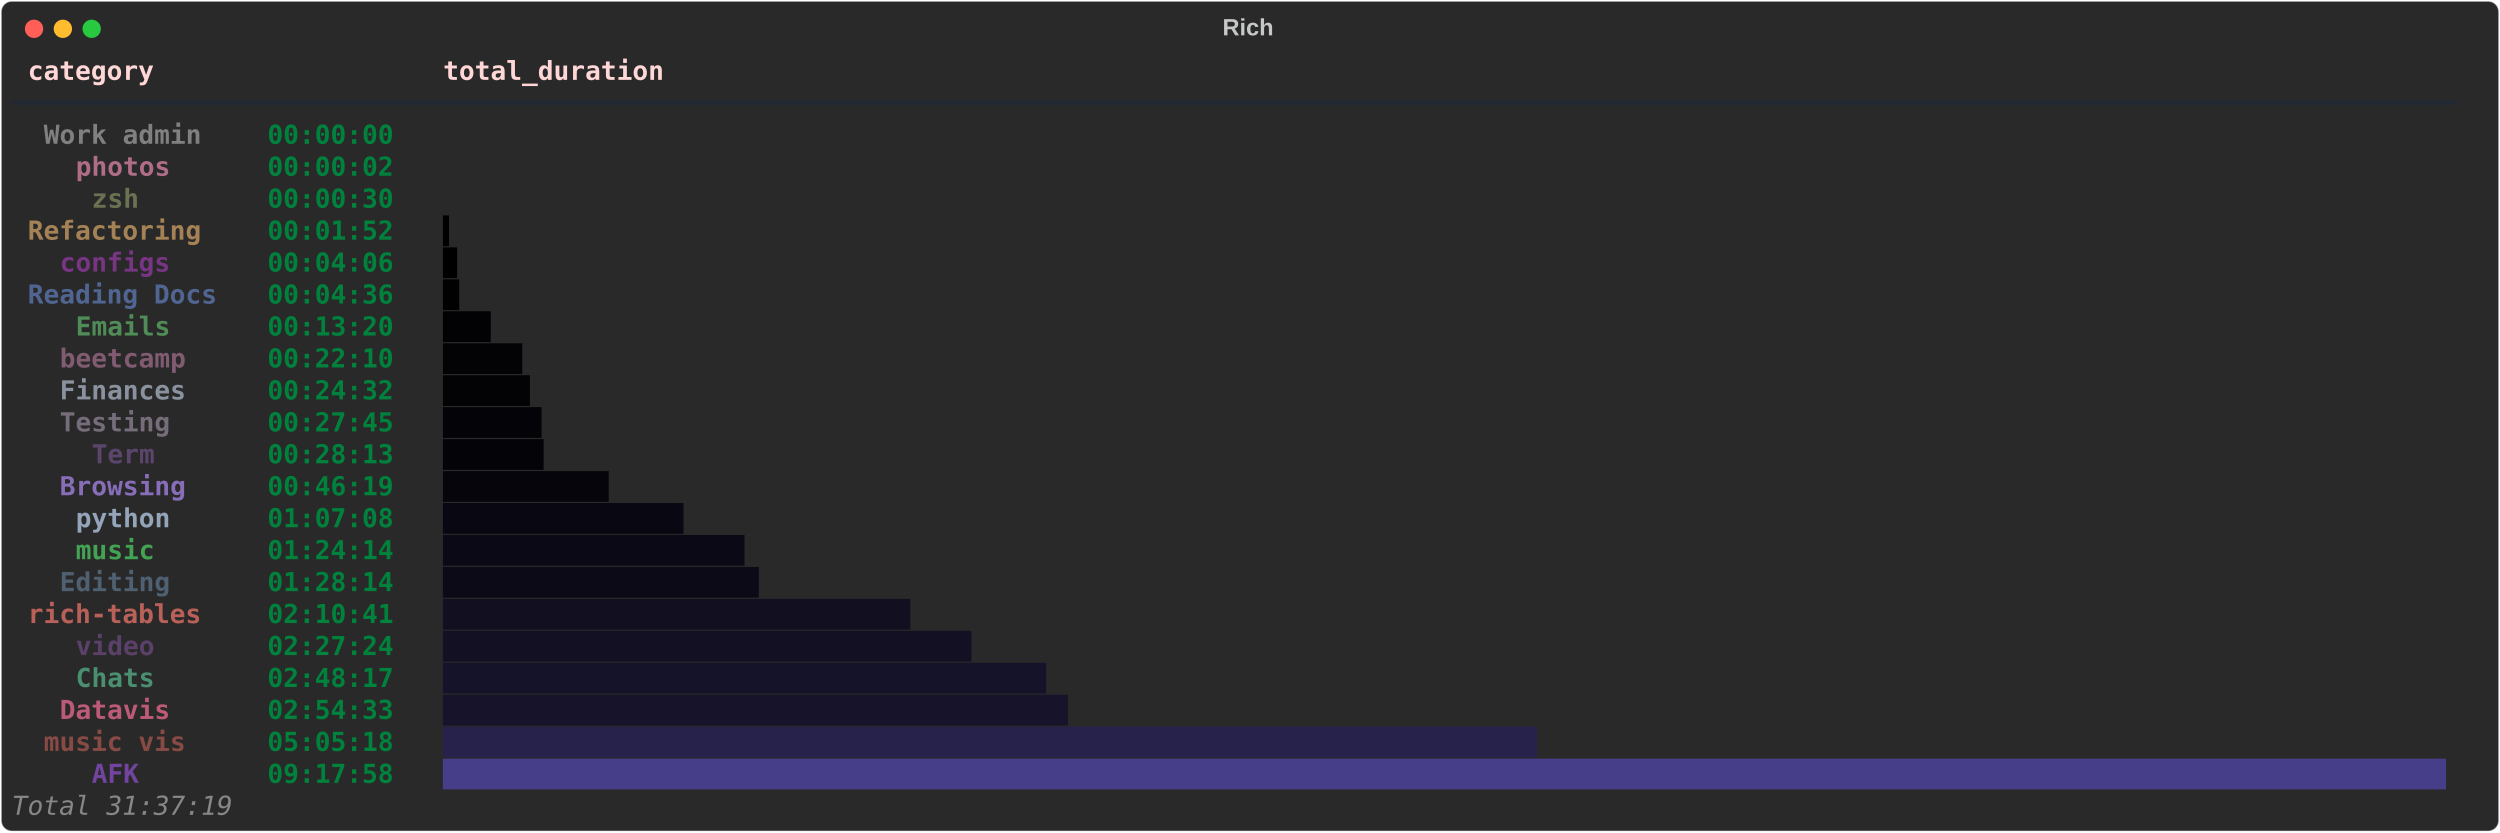
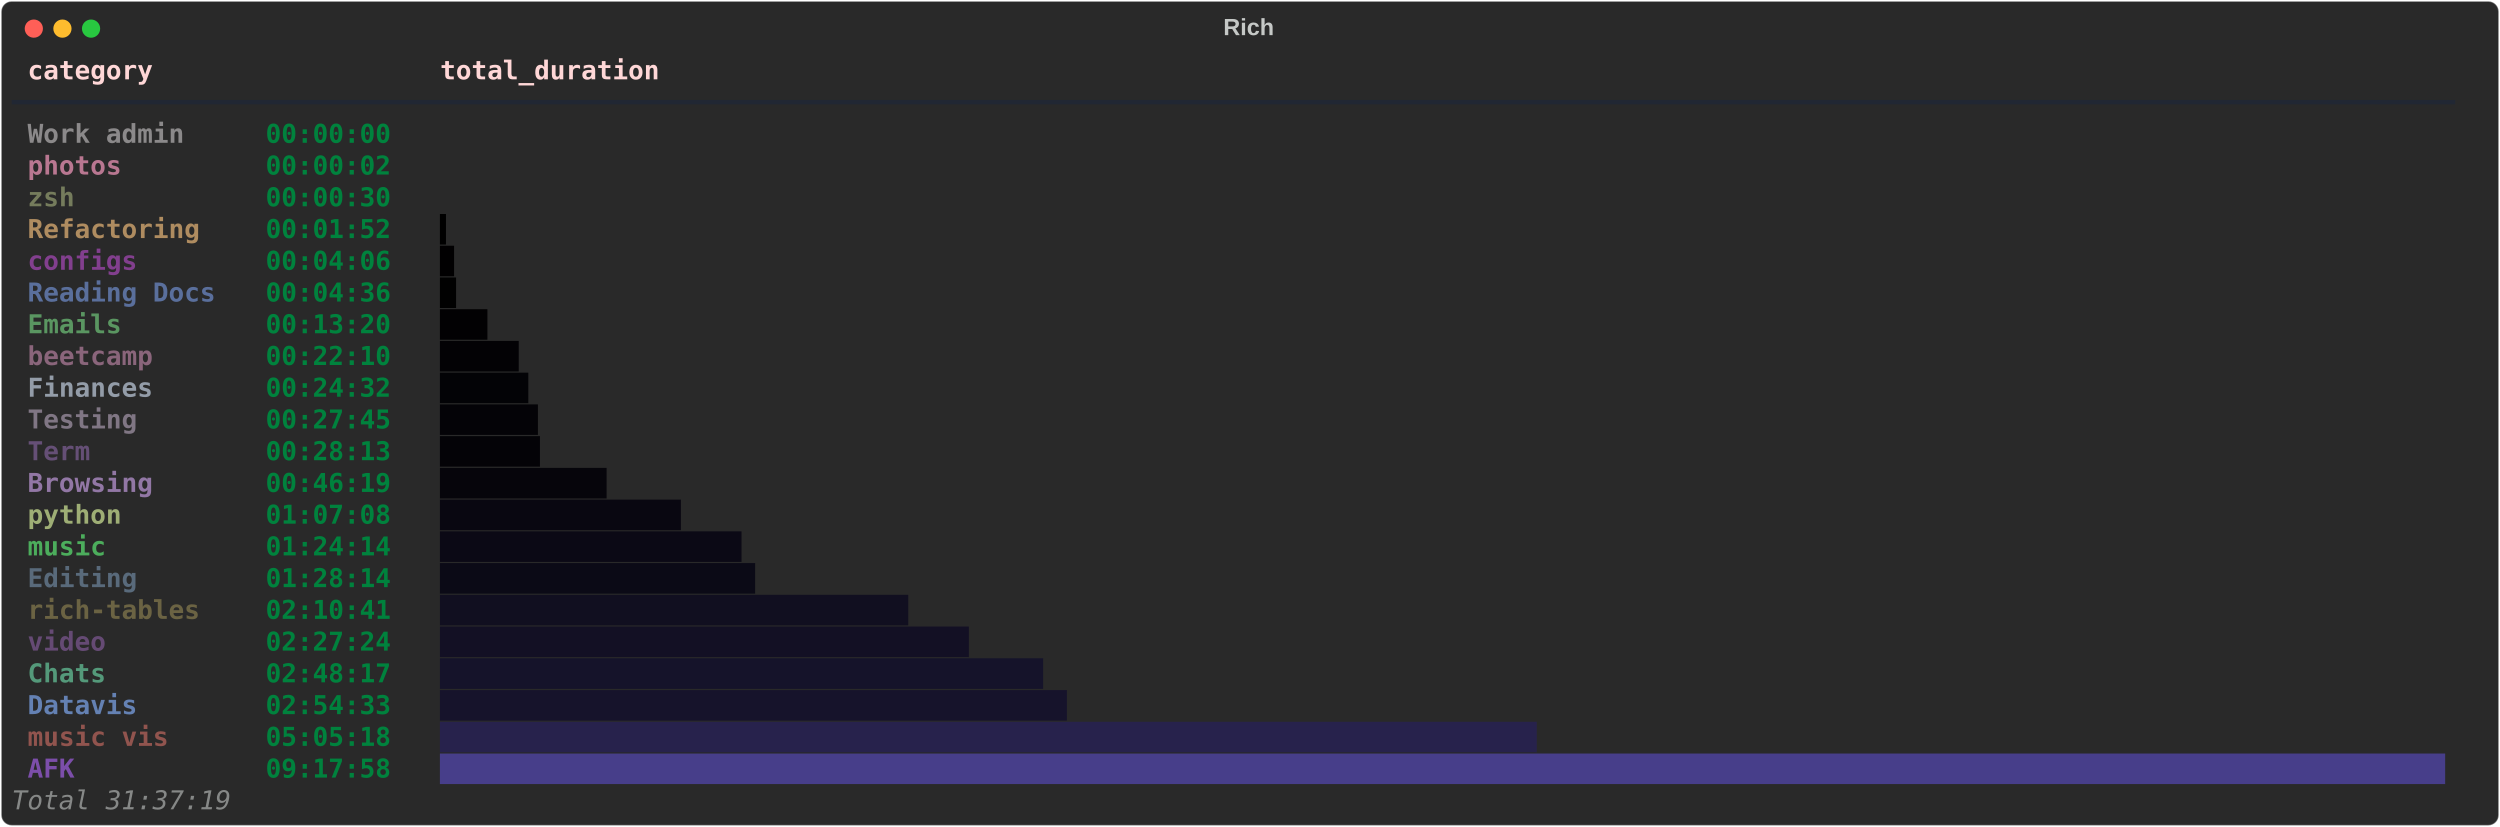
- <svg xmlns="http://www.w3.org/2000/svg" class="rich-terminal" viewBox="0 0 1909 635.6">
+ <svg xmlns="http://www.w3.org/2000/svg" class="rich-terminal" viewBox="0 0 1922 635.6">
  <style>

    @font-face {
        font-family: "Fira Code";
        src: local("FiraCode-Regular"),
                url("https://cdnjs.cloudflare.com/ajax/libs/firacode/6.2.0/woff2/FiraCode-Regular.woff2") format("woff2"),
                url("https://cdnjs.cloudflare.com/ajax/libs/firacode/6.2.0/woff/FiraCode-Regular.woff") format("woff");
        font-style: normal;
        font-weight: 400;
    }
    @font-face {
        font-family: "Fira Code";
        src: local("FiraCode-Bold"),
                url("https://cdnjs.cloudflare.com/ajax/libs/firacode/6.2.0/woff2/FiraCode-Bold.woff2") format("woff2"),
                url("https://cdnjs.cloudflare.com/ajax/libs/firacode/6.2.0/woff/FiraCode-Bold.woff") format("woff");
        font-style: bold;
        font-weight: 700;
    }

-     .terminal-2460771537-matrix {
+     .terminal-1955949917-matrix {
        font-family: Fira Code, monospace;
        font-size: 20px;
        line-height: 24.4px;
        font-variant-east-asian: full-width;
    }

-     .terminal-2460771537-title {
+     .terminal-1955949917-title {
        font-size: 18px;
        font-weight: bold;
        font-family: arial;
    }

-     .terminal-2460771537-r1 { fill: #ffd7d7;font-weight: bold }
- .terminal-2460771537-r2 { fill: #212733 }
- .terminal-2460771537-r3 { fill: #c5c8c6 }
- .terminal-2460771537-r4 { fill: #817f80;font-weight: bold }
- .terminal-2460771537-r5 { fill: #00823d;font-weight: bold }
- .terminal-2460771537-r6 { fill: #000000 }
- .terminal-2460771537-r7 { fill: #af6d87;font-weight: bold }
- .terminal-2460771537-r8 { fill: #6b7252;font-weight: bold }
- .terminal-2460771537-r9 { fill: #a58256;font-weight: bold }
- .terminal-2460771537-r10 { fill: #783584;font-weight: bold }
- .terminal-2460771537-r11 { fill: #010001 }
- .terminal-2460771537-r12 { fill: #506592;font-weight: bold }
- .terminal-2460771537-r13 { fill: #010101 }
- .terminal-2460771537-r14 { fill: #508c57;font-weight: bold }
- .terminal-2460771537-r15 { fill: #020103 }
- .terminal-2460771537-r16 { fill: #805b71;font-weight: bold }
- .terminal-2460771537-r17 { fill: #030205 }
- .terminal-2460771537-r18 { fill: #89929e;font-weight: bold }
- .terminal-2460771537-r19 { fill: #030306 }
- .terminal-2460771537-r20 { fill: #766c7a;font-weight: bold }
- .terminal-2460771537-r21 { fill: #040307 }
- .terminal-2460771537-r22 { fill: #5b456c;font-weight: bold }
- .terminal-2460771537-r23 { fill: #886db8;font-weight: bold }
- .terminal-2460771537-r24 { fill: #06050b }
- .terminal-2460771537-r25 { fill: #94a4b9;font-weight: bold }
- .terminal-2460771537-r26 { fill: #090711 }
- .terminal-2460771537-r27 { fill: #42a352;font-weight: bold }
- .terminal-2460771537-r28 { fill: #0b0915 }
- .terminal-2460771537-r29 { fill: #4f6071;font-weight: bold }
- .terminal-2460771537-r30 { fill: #0b0a16 }
- .terminal-2460771537-r31 { fill: #b96159;font-weight: bold }
- .terminal-2460771537-r32 { fill: #110f20 }
- .terminal-2460771537-r33 { fill: #5b406a;font-weight: bold }
- .terminal-2460771537-r34 { fill: #131024 }
- .terminal-2460771537-r35 { fill: #4a8f70;font-weight: bold }
- .terminal-2460771537-r36 { fill: #15132a }
- .terminal-2460771537-r37 { fill: #bd5a77;font-weight: bold }
- .terminal-2460771537-r38 { fill: #16132b }
- .terminal-2460771537-r39 { fill: #874a44;font-weight: bold }
- .terminal-2460771537-r40 { fill: #27224c }
- .terminal-2460771537-r41 { fill: #7244a0;font-weight: bold }
- .terminal-2460771537-r42 { fill: #473e8a }
- .terminal-2460771537-r43 { fill: #868887;font-style: italic; }
+     .terminal-1955949917-r1 { fill: #ffd7d7;font-weight: bold }
+ .terminal-1955949917-r2 { fill: #212733 }
+ .terminal-1955949917-r3 { fill: #c5c8c6 }
+ .terminal-1955949917-r4 { fill: #8b898a;font-weight: bold }
+ .terminal-1955949917-r5 { fill: #00823d;font-weight: bold }
+ .terminal-1955949917-r6 { fill: #000000 }
+ .terminal-1955949917-r7 { fill: #b97791;font-weight: bold }
+ .terminal-1955949917-r8 { fill: #757c5c;font-weight: bold }
+ .terminal-1955949917-r9 { fill: #af8c60;font-weight: bold }
+ .terminal-1955949917-r10 { fill: #823f8e;font-weight: bold }
+ .terminal-1955949917-r11 { fill: #010001 }
+ .terminal-1955949917-r12 { fill: #5a6f9c;font-weight: bold }
+ .terminal-1955949917-r13 { fill: #010101 }
+ .terminal-1955949917-r14 { fill: #5a9661;font-weight: bold }
+ .terminal-1955949917-r15 { fill: #020103 }
+ .terminal-1955949917-r16 { fill: #8a657b;font-weight: bold }
+ .terminal-1955949917-r17 { fill: #030205 }
+ .terminal-1955949917-r18 { fill: #939ca8;font-weight: bold }
+ .terminal-1955949917-r19 { fill: #030306 }
+ .terminal-1955949917-r20 { fill: #807684;font-weight: bold }
+ .terminal-1955949917-r21 { fill: #040307 }
+ .terminal-1955949917-r22 { fill: #654f76;font-weight: bold }
+ .terminal-1955949917-r23 { fill: #9277a5;font-weight: bold }
+ .terminal-1955949917-r24 { fill: #06050b }
+ .terminal-1955949917-r25 { fill: #9eae75;font-weight: bold }
+ .terminal-1955949917-r26 { fill: #090711 }
+ .terminal-1955949917-r27 { fill: #4cad5c;font-weight: bold }
+ .terminal-1955949917-r28 { fill: #0b0915 }
+ .terminal-1955949917-r29 { fill: #596a7b;font-weight: bold }
+ .terminal-1955949917-r30 { fill: #0b0a16 }
+ .terminal-1955949917-r31 { fill: #6b6343;font-weight: bold }
+ .terminal-1955949917-r32 { fill: #110f20 }
+ .terminal-1955949917-r33 { fill: #654a74;font-weight: bold }
+ .terminal-1955949917-r34 { fill: #131024 }
+ .terminal-1955949917-r35 { fill: #54997a;font-weight: bold }
+ .terminal-1955949917-r36 { fill: #15132a }
+ .terminal-1955949917-r37 { fill: #6481b3;font-weight: bold }
+ .terminal-1955949917-r38 { fill: #16132b }
+ .terminal-1955949917-r39 { fill: #91544e;font-weight: bold }
+ .terminal-1955949917-r40 { fill: #27224c }
+ .terminal-1955949917-r41 { fill: #7c4eaa;font-weight: bold }
+ .terminal-1955949917-r42 { fill: #473e8a }
+ .terminal-1955949917-r43 { fill: #868887;font-style: italic; }
    </style>
  <defs>
-     <clipPath id="terminal-2460771537-clip-terminal">
-       <rect x="0" y="0" width="1890.0" height="584.6" />
-     </clipPath>
-     <clipPath id="terminal-2460771537-line-0">
-       <rect x="0" y="1.5" width="1891" height="24.65" />
-     </clipPath>
-     <clipPath id="terminal-2460771537-line-1">
-       <rect x="0" y="25.9" width="1891" height="24.65" />
-     </clipPath>
-     <clipPath id="terminal-2460771537-line-2">
-       <rect x="0" y="50.3" width="1891" height="24.65" />
-     </clipPath>
-     <clipPath id="terminal-2460771537-line-3">
-       <rect x="0" y="74.7" width="1891" height="24.65" />
-     </clipPath>
-     <clipPath id="terminal-2460771537-line-4">
-       <rect x="0" y="99.1" width="1891" height="24.65" />
-     </clipPath>
-     <clipPath id="terminal-2460771537-line-5">
-       <rect x="0" y="123.5" width="1891" height="24.65" />
-     </clipPath>
-     <clipPath id="terminal-2460771537-line-6">
-       <rect x="0" y="147.9" width="1891" height="24.65" />
-     </clipPath>
-     <clipPath id="terminal-2460771537-line-7">
-       <rect x="0" y="172.3" width="1891" height="24.65" />
-     </clipPath>
-     <clipPath id="terminal-2460771537-line-8">
-       <rect x="0" y="196.7" width="1891" height="24.65" />
-     </clipPath>
-     <clipPath id="terminal-2460771537-line-9">
-       <rect x="0" y="221.1" width="1891" height="24.65" />
-     </clipPath>
-     <clipPath id="terminal-2460771537-line-10">
-       <rect x="0" y="245.5" width="1891" height="24.65" />
-     </clipPath>
-     <clipPath id="terminal-2460771537-line-11">
-       <rect x="0" y="269.9" width="1891" height="24.65" />
-     </clipPath>
-     <clipPath id="terminal-2460771537-line-12">
-       <rect x="0" y="294.3" width="1891" height="24.65" />
-     </clipPath>
-     <clipPath id="terminal-2460771537-line-13">
-       <rect x="0" y="318.7" width="1891" height="24.65" />
-     </clipPath>
-     <clipPath id="terminal-2460771537-line-14">
-       <rect x="0" y="343.1" width="1891" height="24.65" />
-     </clipPath>
-     <clipPath id="terminal-2460771537-line-15">
-       <rect x="0" y="367.5" width="1891" height="24.65" />
-     </clipPath>
-     <clipPath id="terminal-2460771537-line-16">
-       <rect x="0" y="391.9" width="1891" height="24.65" />
-     </clipPath>
-     <clipPath id="terminal-2460771537-line-17">
-       <rect x="0" y="416.3" width="1891" height="24.65" />
-     </clipPath>
-     <clipPath id="terminal-2460771537-line-18">
-       <rect x="0" y="440.7" width="1891" height="24.65" />
-     </clipPath>
-     <clipPath id="terminal-2460771537-line-19">
-       <rect x="0" y="465.1" width="1891" height="24.65" />
-     </clipPath>
-     <clipPath id="terminal-2460771537-line-20">
-       <rect x="0" y="489.5" width="1891" height="24.65" />
-     </clipPath>
-     <clipPath id="terminal-2460771537-line-21">
-       <rect x="0" y="513.9" width="1891" height="24.65" />
-     </clipPath>
-     <clipPath id="terminal-2460771537-line-22">
-       <rect x="0" y="538.3" width="1891" height="24.65" />
+     <clipPath id="terminal-1955949917-clip-terminal">
+       <rect x="0" y="0" width="1902.2" height="584.6" />
+     </clipPath>
+     <clipPath id="terminal-1955949917-line-0">
+       <rect x="0" y="1.5" width="1903.2" height="24.65" />
+     </clipPath>
+     <clipPath id="terminal-1955949917-line-1">
+       <rect x="0" y="25.9" width="1903.2" height="24.65" />
+     </clipPath>
+     <clipPath id="terminal-1955949917-line-2">
+       <rect x="0" y="50.3" width="1903.2" height="24.65" />
+     </clipPath>
+     <clipPath id="terminal-1955949917-line-3">
+       <rect x="0" y="74.7" width="1903.2" height="24.65" />
+     </clipPath>
+     <clipPath id="terminal-1955949917-line-4">
+       <rect x="0" y="99.1" width="1903.2" height="24.65" />
+     </clipPath>
+     <clipPath id="terminal-1955949917-line-5">
+       <rect x="0" y="123.5" width="1903.2" height="24.65" />
+     </clipPath>
+     <clipPath id="terminal-1955949917-line-6">
+       <rect x="0" y="147.9" width="1903.2" height="24.65" />
+     </clipPath>
+     <clipPath id="terminal-1955949917-line-7">
+       <rect x="0" y="172.3" width="1903.2" height="24.65" />
+     </clipPath>
+     <clipPath id="terminal-1955949917-line-8">
+       <rect x="0" y="196.7" width="1903.2" height="24.65" />
+     </clipPath>
+     <clipPath id="terminal-1955949917-line-9">
+       <rect x="0" y="221.1" width="1903.2" height="24.65" />
+     </clipPath>
+     <clipPath id="terminal-1955949917-line-10">
+       <rect x="0" y="245.5" width="1903.2" height="24.65" />
+     </clipPath>
+     <clipPath id="terminal-1955949917-line-11">
+       <rect x="0" y="269.9" width="1903.2" height="24.65" />
+     </clipPath>
+     <clipPath id="terminal-1955949917-line-12">
+       <rect x="0" y="294.3" width="1903.2" height="24.65" />
+     </clipPath>
+     <clipPath id="terminal-1955949917-line-13">
+       <rect x="0" y="318.7" width="1903.2" height="24.65" />
+     </clipPath>
+     <clipPath id="terminal-1955949917-line-14">
+       <rect x="0" y="343.1" width="1903.2" height="24.65" />
+     </clipPath>
+     <clipPath id="terminal-1955949917-line-15">
+       <rect x="0" y="367.5" width="1903.2" height="24.65" />
+     </clipPath>
+     <clipPath id="terminal-1955949917-line-16">
+       <rect x="0" y="391.9" width="1903.2" height="24.65" />
+     </clipPath>
+     <clipPath id="terminal-1955949917-line-17">
+       <rect x="0" y="416.3" width="1903.2" height="24.65" />
+     </clipPath>
+     <clipPath id="terminal-1955949917-line-18">
+       <rect x="0" y="440.7" width="1903.2" height="24.65" />
+     </clipPath>
+     <clipPath id="terminal-1955949917-line-19">
+       <rect x="0" y="465.1" width="1903.2" height="24.65" />
+     </clipPath>
+     <clipPath id="terminal-1955949917-line-20">
+       <rect x="0" y="489.5" width="1903.2" height="24.65" />
+     </clipPath>
+     <clipPath id="terminal-1955949917-line-21">
+       <rect x="0" y="513.9" width="1903.2" height="24.65" />
+     </clipPath>
+     <clipPath id="terminal-1955949917-line-22">
+       <rect x="0" y="538.3" width="1903.2" height="24.65" />
    </clipPath>
  </defs>
-   <rect fill="#292929" stroke="rgba(255,255,255,0.35)" stroke-width="1" x="1" y="1" width="1907" height="633.6" rx="8" />
-   <text class="terminal-2460771537-title" fill="#c5c8c6" text-anchor="middle" x="953" y="27">Rich</text>
+   <rect fill="#292929" stroke="rgba(255,255,255,0.35)" stroke-width="1" x="1" y="1" width="1920" height="633.6" rx="8" />
+   <text class="terminal-1955949917-title" fill="#c5c8c6" text-anchor="middle" x="960" y="27">Rich</text>
  <g transform="translate(26,22)">
    <circle cx="0" cy="0" r="7" fill="#ff5f57" />
    <circle cx="22" cy="0" r="7" fill="#febc2e" />
    <circle cx="44" cy="0" r="7" fill="#28c840" />
  </g>
-   <g transform="translate(9, 41)" clip-path="url(#terminal-2460771537-clip-terminal)">
-     <g class="terminal-2460771537-matrix">
-       <text class="terminal-2460771537-r1" x="12.2" y="20" textLength="146.4" clip-path="url(#terminal-2460771537-line-0)">  category  </text>
-       <text class="terminal-2460771537-r1" x="329.4" y="20" textLength="1549.4" clip-path="url(#terminal-2460771537-line-0)">                                                        total_duration                                                         </text>
-       <text class="terminal-2460771537-r3" x="1891" y="20" textLength="12.2" clip-path="url(#terminal-2460771537-line-0)">
- </text>
-       <text class="terminal-2460771537-r2" x="0" y="44.4" textLength="1891" clip-path="url(#terminal-2460771537-line-1)">━━━━━━━━━━━━━━━━━━━━━━━━━━━━━━━━━━━━━━━━━━━━━━━━━━━━━━━━━━━━━━━━━━━━━━━━━━━━━━━━━━━━━━━━━━━━━━━━━━━━━━━━━━━━━━━━━━━━━━━━━━━━━━━━━━━━━━━━━━━━━━━━━━━━━━━━━━━</text>
-       <text class="terminal-2460771537-r3" x="1891" y="44.4" textLength="12.2" clip-path="url(#terminal-2460771537-line-1)">
- </text>
-       <text class="terminal-2460771537-r4" x="24.4" y="68.8" textLength="122" clip-path="url(#terminal-2460771537-line-2)">Work admin</text>
-       <text class="terminal-2460771537-r5" x="195.2" y="68.8" textLength="97.6" clip-path="url(#terminal-2460771537-line-2)">00:00:00</text>
-       <text class="terminal-2460771537-r3" x="1891" y="68.8" textLength="12.2" clip-path="url(#terminal-2460771537-line-2)">
- </text>
-       <text class="terminal-2460771537-r7" x="48.8" y="93.2" textLength="73.2" clip-path="url(#terminal-2460771537-line-3)">photos</text>
-       <text class="terminal-2460771537-r5" x="195.2" y="93.2" textLength="97.6" clip-path="url(#terminal-2460771537-line-3)">00:00:02</text>
-       <text class="terminal-2460771537-r3" x="1891" y="93.2" textLength="12.2" clip-path="url(#terminal-2460771537-line-3)">
- </text>
-       <text class="terminal-2460771537-r8" x="61" y="117.6" textLength="36.6" clip-path="url(#terminal-2460771537-line-4)">zsh</text>
-       <text class="terminal-2460771537-r5" x="195.2" y="117.6" textLength="97.6" clip-path="url(#terminal-2460771537-line-4)">00:00:30</text>
-       <text class="terminal-2460771537-r3" x="1891" y="117.6" textLength="12.2" clip-path="url(#terminal-2460771537-line-4)">
- </text>
-       <text class="terminal-2460771537-r9" x="12.2" y="142" textLength="134.2" clip-path="url(#terminal-2460771537-line-5)">Refactoring</text>
-       <text class="terminal-2460771537-r5" x="195.2" y="142" textLength="97.6" clip-path="url(#terminal-2460771537-line-5)">00:01:52</text>
-       <text class="terminal-2460771537-r6" x="329.4" y="142" textLength="1549.4" clip-path="url(#terminal-2460771537-line-5)">▍                                                                                                                              </text>
-       <text class="terminal-2460771537-r3" x="1891" y="142" textLength="12.2" clip-path="url(#terminal-2460771537-line-5)">
- </text>
-       <text class="terminal-2460771537-r10" x="36.6" y="166.4" textLength="85.4" clip-path="url(#terminal-2460771537-line-6)">configs</text>
-       <text class="terminal-2460771537-r5" x="195.2" y="166.4" textLength="97.6" clip-path="url(#terminal-2460771537-line-6)">00:04:06</text>
-       <text class="terminal-2460771537-r11" x="329.4" y="166.4" textLength="1549.4" clip-path="url(#terminal-2460771537-line-6)">▉                                                                                                                              </text>
-       <text class="terminal-2460771537-r3" x="1891" y="166.4" textLength="12.2" clip-path="url(#terminal-2460771537-line-6)">
- </text>
-       <text class="terminal-2460771537-r12" x="12.2" y="190.8" textLength="146.4" clip-path="url(#terminal-2460771537-line-7)">Reading Docs</text>
-       <text class="terminal-2460771537-r5" x="195.2" y="190.8" textLength="97.6" clip-path="url(#terminal-2460771537-line-7)">00:04:36</text>
-       <text class="terminal-2460771537-r13" x="329.4" y="190.8" textLength="1549.4" clip-path="url(#terminal-2460771537-line-7)">█                                                                                                                              </text>
-       <text class="terminal-2460771537-r3" x="1891" y="190.8" textLength="12.2" clip-path="url(#terminal-2460771537-line-7)">
- </text>
-       <text class="terminal-2460771537-r14" x="48.8" y="215.2" textLength="73.2" clip-path="url(#terminal-2460771537-line-8)">Emails</text>
-       <text class="terminal-2460771537-r5" x="195.2" y="215.2" textLength="97.6" clip-path="url(#terminal-2460771537-line-8)">00:13:20</text>
-       <text class="terminal-2460771537-r15" x="329.4" y="215.2" textLength="1549.4" clip-path="url(#terminal-2460771537-line-8)">███                                                                                                                            </text>
-       <text class="terminal-2460771537-r3" x="1891" y="215.2" textLength="12.2" clip-path="url(#terminal-2460771537-line-8)">
- </text>
-       <text class="terminal-2460771537-r16" x="36.6" y="239.6" textLength="97.6" clip-path="url(#terminal-2460771537-line-9)">beetcamp</text>
-       <text class="terminal-2460771537-r5" x="195.2" y="239.6" textLength="97.6" clip-path="url(#terminal-2460771537-line-9)">00:22:10</text>
-       <text class="terminal-2460771537-r17" x="329.4" y="239.6" textLength="1549.4" clip-path="url(#terminal-2460771537-line-9)">█████                                                                                                                          </text>
-       <text class="terminal-2460771537-r3" x="1891" y="239.6" textLength="12.2" clip-path="url(#terminal-2460771537-line-9)">
- </text>
-       <text class="terminal-2460771537-r18" x="36.6" y="264" textLength="97.6" clip-path="url(#terminal-2460771537-line-10)">Finances</text>
-       <text class="terminal-2460771537-r5" x="195.2" y="264" textLength="97.6" clip-path="url(#terminal-2460771537-line-10)">00:24:32</text>
-       <text class="terminal-2460771537-r19" x="329.4" y="264" textLength="1549.4" clip-path="url(#terminal-2460771537-line-10)">█████▌                                                                                                                         </text>
-       <text class="terminal-2460771537-r3" x="1891" y="264" textLength="12.2" clip-path="url(#terminal-2460771537-line-10)">
- </text>
-       <text class="terminal-2460771537-r20" x="36.6" y="288.4" textLength="85.4" clip-path="url(#terminal-2460771537-line-11)">Testing</text>
-       <text class="terminal-2460771537-r5" x="195.2" y="288.4" textLength="97.6" clip-path="url(#terminal-2460771537-line-11)">00:27:45</text>
-       <text class="terminal-2460771537-r21" x="329.4" y="288.4" textLength="1549.4" clip-path="url(#terminal-2460771537-line-11)">██████▎                                                                                                                        </text>
-       <text class="terminal-2460771537-r3" x="1891" y="288.4" textLength="12.2" clip-path="url(#terminal-2460771537-line-11)">
- </text>
-       <text class="terminal-2460771537-r22" x="61" y="312.8" textLength="48.8" clip-path="url(#terminal-2460771537-line-12)">Term</text>
-       <text class="terminal-2460771537-r5" x="195.2" y="312.8" textLength="97.6" clip-path="url(#terminal-2460771537-line-12)">00:28:13</text>
-       <text class="terminal-2460771537-r21" x="329.4" y="312.8" textLength="1549.4" clip-path="url(#terminal-2460771537-line-12)">██████▍                                                                                                                        </text>
-       <text class="terminal-2460771537-r3" x="1891" y="312.8" textLength="12.2" clip-path="url(#terminal-2460771537-line-12)">
- </text>
-       <text class="terminal-2460771537-r23" x="36.6" y="337.2" textLength="97.6" clip-path="url(#terminal-2460771537-line-13)">Browsing</text>
-       <text class="terminal-2460771537-r5" x="195.2" y="337.2" textLength="97.6" clip-path="url(#terminal-2460771537-line-13)">00:46:19</text>
-       <text class="terminal-2460771537-r24" x="329.4" y="337.2" textLength="1549.4" clip-path="url(#terminal-2460771537-line-13)">██████████▌                                                                                                                    </text>
-       <text class="terminal-2460771537-r3" x="1891" y="337.2" textLength="12.2" clip-path="url(#terminal-2460771537-line-13)">
- </text>
-       <text class="terminal-2460771537-r25" x="48.8" y="361.6" textLength="73.2" clip-path="url(#terminal-2460771537-line-14)">python</text>
-       <text class="terminal-2460771537-r5" x="195.2" y="361.6" textLength="97.6" clip-path="url(#terminal-2460771537-line-14)">01:07:08</text>
-       <text class="terminal-2460771537-r26" x="329.4" y="361.6" textLength="1549.4" clip-path="url(#terminal-2460771537-line-14)">███████████████▎                                                                                                               </text>
-       <text class="terminal-2460771537-r3" x="1891" y="361.6" textLength="12.2" clip-path="url(#terminal-2460771537-line-14)">
- </text>
-       <text class="terminal-2460771537-r27" x="48.8" y="386" textLength="61" clip-path="url(#terminal-2460771537-line-15)">music</text>
-       <text class="terminal-2460771537-r5" x="195.2" y="386" textLength="97.6" clip-path="url(#terminal-2460771537-line-15)">01:24:14</text>
-       <text class="terminal-2460771537-r28" x="329.4" y="386" textLength="1549.4" clip-path="url(#terminal-2460771537-line-15)">███████████████████▏                                                                                                           </text>
-       <text class="terminal-2460771537-r3" x="1891" y="386" textLength="12.2" clip-path="url(#terminal-2460771537-line-15)">
- </text>
-       <text class="terminal-2460771537-r29" x="36.6" y="410.4" textLength="85.4" clip-path="url(#terminal-2460771537-line-16)">Editing</text>
-       <text class="terminal-2460771537-r5" x="195.2" y="410.4" textLength="97.6" clip-path="url(#terminal-2460771537-line-16)">01:28:14</text>
-       <text class="terminal-2460771537-r30" x="329.4" y="410.4" textLength="1549.4" clip-path="url(#terminal-2460771537-line-16)">████████████████████                                                                                                           </text>
-       <text class="terminal-2460771537-r3" x="1891" y="410.4" textLength="12.2" clip-path="url(#terminal-2460771537-line-16)">
- </text>
-       <text class="terminal-2460771537-r31" x="12.2" y="434.8" textLength="134.2" clip-path="url(#terminal-2460771537-line-17)">rich-tables</text>
-       <text class="terminal-2460771537-r5" x="195.2" y="434.8" textLength="97.6" clip-path="url(#terminal-2460771537-line-17)">02:10:41</text>
-       <text class="terminal-2460771537-r32" x="329.4" y="434.8" textLength="1549.4" clip-path="url(#terminal-2460771537-line-17)">█████████████████████████████▋                                                                                                 </text>
-       <text class="terminal-2460771537-r3" x="1891" y="434.8" textLength="12.2" clip-path="url(#terminal-2460771537-line-17)">
- </text>
-       <text class="terminal-2460771537-r33" x="48.8" y="459.2" textLength="61" clip-path="url(#terminal-2460771537-line-18)">video</text>
-       <text class="terminal-2460771537-r5" x="195.2" y="459.2" textLength="97.6" clip-path="url(#terminal-2460771537-line-18)">02:27:24</text>
-       <text class="terminal-2460771537-r34" x="329.4" y="459.2" textLength="1549.4" clip-path="url(#terminal-2460771537-line-18)">█████████████████████████████████▌                                                                                             </text>
-       <text class="terminal-2460771537-r3" x="1891" y="459.2" textLength="12.2" clip-path="url(#terminal-2460771537-line-18)">
- </text>
-       <text class="terminal-2460771537-r35" x="48.8" y="483.6" textLength="61" clip-path="url(#terminal-2460771537-line-19)">Chats</text>
-       <text class="terminal-2460771537-r5" x="195.2" y="483.6" textLength="97.6" clip-path="url(#terminal-2460771537-line-19)">02:48:17</text>
-       <text class="terminal-2460771537-r36" x="329.4" y="483.6" textLength="1549.4" clip-path="url(#terminal-2460771537-line-19)">██████████████████████████████████████▎                                                                                        </text>
-       <text class="terminal-2460771537-r3" x="1891" y="483.6" textLength="12.2" clip-path="url(#terminal-2460771537-line-19)">
- </text>
-       <text class="terminal-2460771537-r37" x="36.6" y="508" textLength="85.4" clip-path="url(#terminal-2460771537-line-20)">Datavis</text>
-       <text class="terminal-2460771537-r5" x="195.2" y="508" textLength="97.6" clip-path="url(#terminal-2460771537-line-20)">02:54:33</text>
-       <text class="terminal-2460771537-r38" x="329.4" y="508" textLength="1549.4" clip-path="url(#terminal-2460771537-line-20)">███████████████████████████████████████▋                                                                                       </text>
-       <text class="terminal-2460771537-r3" x="1891" y="508" textLength="12.2" clip-path="url(#terminal-2460771537-line-20)">
- </text>
-       <text class="terminal-2460771537-r39" x="24.4" y="532.4" textLength="109.8" clip-path="url(#terminal-2460771537-line-21)">music vis</text>
-       <text class="terminal-2460771537-r5" x="195.2" y="532.4" textLength="97.6" clip-path="url(#terminal-2460771537-line-21)">05:05:18</text>
-       <text class="terminal-2460771537-r40" x="329.4" y="532.4" textLength="1549.4" clip-path="url(#terminal-2460771537-line-21)">█████████████████████████████████████████████████████████████████████▍                                                         </text>
-       <text class="terminal-2460771537-r3" x="1891" y="532.4" textLength="12.2" clip-path="url(#terminal-2460771537-line-21)">
- </text>
-       <text class="terminal-2460771537-r41" x="61" y="556.8" textLength="36.6" clip-path="url(#terminal-2460771537-line-22)">AFK</text>
-       <text class="terminal-2460771537-r5" x="195.2" y="556.8" textLength="97.6" clip-path="url(#terminal-2460771537-line-22)">09:17:58</text>
-       <text class="terminal-2460771537-r42" x="329.4" y="556.8" textLength="1549.4" clip-path="url(#terminal-2460771537-line-22)">███████████████████████████████████████████████████████████████████████████████████████████████████████████████████████████████</text>
-       <text class="terminal-2460771537-r3" x="1891" y="556.8" textLength="12.2" clip-path="url(#terminal-2460771537-line-22)">
- </text>
-       <text class="terminal-2460771537-r43" x="0" y="581.2" textLength="1891" clip-path="url(#terminal-2460771537-line-23)">Total 31:37:19                                                                                                                                             </text>
-       <text class="terminal-2460771537-r3" x="1891" y="581.2" textLength="12.2" clip-path="url(#terminal-2460771537-line-23)">
+   <g transform="translate(9, 41)" clip-path="url(#terminal-1955949917-clip-terminal)">
+     <g class="terminal-1955949917-matrix">
+       <text class="terminal-1955949917-r1" x="12.2" y="20" textLength="146.4" clip-path="url(#terminal-1955949917-line-0)">category    </text>
+       <text class="terminal-1955949917-r1" x="329.4" y="20" textLength="1561.6" clip-path="url(#terminal-1955949917-line-0)">total_duration                                                                                                                  </text>
+       <text class="terminal-1955949917-r3" x="1903.2" y="20" textLength="12.2" clip-path="url(#terminal-1955949917-line-0)">
+ </text>
+       <text class="terminal-1955949917-r2" x="0" y="44.4" textLength="1903.2" clip-path="url(#terminal-1955949917-line-1)">━━━━━━━━━━━━━━━━━━━━━━━━━━━━━━━━━━━━━━━━━━━━━━━━━━━━━━━━━━━━━━━━━━━━━━━━━━━━━━━━━━━━━━━━━━━━━━━━━━━━━━━━━━━━━━━━━━━━━━━━━━━━━━━━━━━━━━━━━━━━━━━━━━━━━━━━━━━━</text>
+       <text class="terminal-1955949917-r3" x="1903.2" y="44.4" textLength="12.2" clip-path="url(#terminal-1955949917-line-1)">
+ </text>
+       <text class="terminal-1955949917-r4" x="12.2" y="68.8" textLength="122" clip-path="url(#terminal-1955949917-line-2)">Work admin</text>
+       <text class="terminal-1955949917-r5" x="195.2" y="68.8" textLength="97.6" clip-path="url(#terminal-1955949917-line-2)">00:00:00</text>
+       <text class="terminal-1955949917-r3" x="1903.2" y="68.8" textLength="12.2" clip-path="url(#terminal-1955949917-line-2)">
+ </text>
+       <text class="terminal-1955949917-r7" x="12.2" y="93.2" textLength="73.2" clip-path="url(#terminal-1955949917-line-3)">photos</text>
+       <text class="terminal-1955949917-r5" x="195.2" y="93.2" textLength="97.6" clip-path="url(#terminal-1955949917-line-3)">00:00:02</text>
+       <text class="terminal-1955949917-r3" x="1903.2" y="93.2" textLength="12.2" clip-path="url(#terminal-1955949917-line-3)">
+ </text>
+       <text class="terminal-1955949917-r8" x="12.2" y="117.6" textLength="36.6" clip-path="url(#terminal-1955949917-line-4)">zsh</text>
+       <text class="terminal-1955949917-r5" x="195.2" y="117.6" textLength="97.6" clip-path="url(#terminal-1955949917-line-4)">00:00:30</text>
+       <text class="terminal-1955949917-r3" x="1903.2" y="117.6" textLength="12.2" clip-path="url(#terminal-1955949917-line-4)">
+ </text>
+       <text class="terminal-1955949917-r9" x="12.2" y="142" textLength="134.2" clip-path="url(#terminal-1955949917-line-5)">Refactoring</text>
+       <text class="terminal-1955949917-r5" x="195.2" y="142" textLength="97.6" clip-path="url(#terminal-1955949917-line-5)">00:01:52</text>
+       <text class="terminal-1955949917-r6" x="329.4" y="142" textLength="1561.6" clip-path="url(#terminal-1955949917-line-5)">▍                                                                                                                               </text>
+       <text class="terminal-1955949917-r3" x="1903.2" y="142" textLength="12.2" clip-path="url(#terminal-1955949917-line-5)">
+ </text>
+       <text class="terminal-1955949917-r10" x="12.2" y="166.4" textLength="85.4" clip-path="url(#terminal-1955949917-line-6)">configs</text>
+       <text class="terminal-1955949917-r5" x="195.2" y="166.4" textLength="97.6" clip-path="url(#terminal-1955949917-line-6)">00:04:06</text>
+       <text class="terminal-1955949917-r11" x="329.4" y="166.4" textLength="1561.6" clip-path="url(#terminal-1955949917-line-6)">▉                                                                                                                               </text>
+       <text class="terminal-1955949917-r3" x="1903.2" y="166.4" textLength="12.2" clip-path="url(#terminal-1955949917-line-6)">
+ </text>
+       <text class="terminal-1955949917-r12" x="12.2" y="190.8" textLength="146.4" clip-path="url(#terminal-1955949917-line-7)">Reading Docs</text>
+       <text class="terminal-1955949917-r5" x="195.2" y="190.8" textLength="97.6" clip-path="url(#terminal-1955949917-line-7)">00:04:36</text>
+       <text class="terminal-1955949917-r13" x="329.4" y="190.8" textLength="1561.6" clip-path="url(#terminal-1955949917-line-7)">█                                                                                                                               </text>
+       <text class="terminal-1955949917-r3" x="1903.2" y="190.8" textLength="12.2" clip-path="url(#terminal-1955949917-line-7)">
+ </text>
+       <text class="terminal-1955949917-r14" x="12.2" y="215.2" textLength="73.2" clip-path="url(#terminal-1955949917-line-8)">Emails</text>
+       <text class="terminal-1955949917-r5" x="195.2" y="215.2" textLength="97.6" clip-path="url(#terminal-1955949917-line-8)">00:13:20</text>
+       <text class="terminal-1955949917-r15" x="329.4" y="215.2" textLength="1561.6" clip-path="url(#terminal-1955949917-line-8)">███                                                                                                                             </text>
+       <text class="terminal-1955949917-r3" x="1903.2" y="215.2" textLength="12.2" clip-path="url(#terminal-1955949917-line-8)">
+ </text>
+       <text class="terminal-1955949917-r16" x="12.2" y="239.6" textLength="97.6" clip-path="url(#terminal-1955949917-line-9)">beetcamp</text>
+       <text class="terminal-1955949917-r5" x="195.2" y="239.6" textLength="97.6" clip-path="url(#terminal-1955949917-line-9)">00:22:10</text>
+       <text class="terminal-1955949917-r17" x="329.4" y="239.6" textLength="1561.6" clip-path="url(#terminal-1955949917-line-9)">█████                                                                                                                           </text>
+       <text class="terminal-1955949917-r3" x="1903.2" y="239.6" textLength="12.2" clip-path="url(#terminal-1955949917-line-9)">
+ </text>
+       <text class="terminal-1955949917-r18" x="12.2" y="264" textLength="97.6" clip-path="url(#terminal-1955949917-line-10)">Finances</text>
+       <text class="terminal-1955949917-r5" x="195.2" y="264" textLength="97.6" clip-path="url(#terminal-1955949917-line-10)">00:24:32</text>
+       <text class="terminal-1955949917-r19" x="329.4" y="264" textLength="1561.6" clip-path="url(#terminal-1955949917-line-10)">█████▋                                                                                                                          </text>
+       <text class="terminal-1955949917-r3" x="1903.2" y="264" textLength="12.2" clip-path="url(#terminal-1955949917-line-10)">
+ </text>
+       <text class="terminal-1955949917-r20" x="12.2" y="288.4" textLength="85.4" clip-path="url(#terminal-1955949917-line-11)">Testing</text>
+       <text class="terminal-1955949917-r5" x="195.2" y="288.4" textLength="97.6" clip-path="url(#terminal-1955949917-line-11)">00:27:45</text>
+       <text class="terminal-1955949917-r21" x="329.4" y="288.4" textLength="1561.6" clip-path="url(#terminal-1955949917-line-11)">██████▎                                                                                                                         </text>
+       <text class="terminal-1955949917-r3" x="1903.2" y="288.4" textLength="12.2" clip-path="url(#terminal-1955949917-line-11)">
+ </text>
+       <text class="terminal-1955949917-r22" x="12.2" y="312.8" textLength="48.8" clip-path="url(#terminal-1955949917-line-12)">Term</text>
+       <text class="terminal-1955949917-r5" x="195.2" y="312.8" textLength="97.6" clip-path="url(#terminal-1955949917-line-12)">00:28:13</text>
+       <text class="terminal-1955949917-r21" x="329.4" y="312.8" textLength="1561.6" clip-path="url(#terminal-1955949917-line-12)">██████▍                                                                                                                         </text>
+       <text class="terminal-1955949917-r3" x="1903.2" y="312.8" textLength="12.2" clip-path="url(#terminal-1955949917-line-12)">
+ </text>
+       <text class="terminal-1955949917-r23" x="12.2" y="337.2" textLength="97.6" clip-path="url(#terminal-1955949917-line-13)">Browsing</text>
+       <text class="terminal-1955949917-r5" x="195.2" y="337.2" textLength="97.6" clip-path="url(#terminal-1955949917-line-13)">00:46:19</text>
+       <text class="terminal-1955949917-r24" x="329.4" y="337.2" textLength="1561.6" clip-path="url(#terminal-1955949917-line-13)">██████████▋                                                                                                                     </text>
+       <text class="terminal-1955949917-r3" x="1903.2" y="337.2" textLength="12.2" clip-path="url(#terminal-1955949917-line-13)">
+ </text>
+       <text class="terminal-1955949917-r25" x="12.2" y="361.6" textLength="73.2" clip-path="url(#terminal-1955949917-line-14)">python</text>
+       <text class="terminal-1955949917-r5" x="195.2" y="361.6" textLength="97.6" clip-path="url(#terminal-1955949917-line-14)">01:07:08</text>
+       <text class="terminal-1955949917-r26" x="329.4" y="361.6" textLength="1561.6" clip-path="url(#terminal-1955949917-line-14)">███████████████▍                                                                                                                </text>
+       <text class="terminal-1955949917-r3" x="1903.2" y="361.6" textLength="12.2" clip-path="url(#terminal-1955949917-line-14)">
+ </text>
+       <text class="terminal-1955949917-r27" x="12.2" y="386" textLength="61" clip-path="url(#terminal-1955949917-line-15)">music</text>
+       <text class="terminal-1955949917-r5" x="195.2" y="386" textLength="97.6" clip-path="url(#terminal-1955949917-line-15)">01:24:14</text>
+       <text class="terminal-1955949917-r28" x="329.4" y="386" textLength="1561.6" clip-path="url(#terminal-1955949917-line-15)">███████████████████▎                                                                                                            </text>
+       <text class="terminal-1955949917-r3" x="1903.2" y="386" textLength="12.2" clip-path="url(#terminal-1955949917-line-15)">
+ </text>
+       <text class="terminal-1955949917-r29" x="12.2" y="410.4" textLength="85.4" clip-path="url(#terminal-1955949917-line-16)">Editing</text>
+       <text class="terminal-1955949917-r5" x="195.2" y="410.4" textLength="97.6" clip-path="url(#terminal-1955949917-line-16)">01:28:14</text>
+       <text class="terminal-1955949917-r30" x="329.4" y="410.4" textLength="1561.6" clip-path="url(#terminal-1955949917-line-16)">████████████████████▏                                                                                                           </text>
+       <text class="terminal-1955949917-r3" x="1903.2" y="410.4" textLength="12.2" clip-path="url(#terminal-1955949917-line-16)">
+ </text>
+       <text class="terminal-1955949917-r31" x="12.2" y="434.8" textLength="134.2" clip-path="url(#terminal-1955949917-line-17)">rich-tables</text>
+       <text class="terminal-1955949917-r5" x="195.2" y="434.8" textLength="97.6" clip-path="url(#terminal-1955949917-line-17)">02:10:41</text>
+       <text class="terminal-1955949917-r32" x="329.4" y="434.8" textLength="1561.6" clip-path="url(#terminal-1955949917-line-17)">█████████████████████████████▉                                                                                                  </text>
+       <text class="terminal-1955949917-r3" x="1903.2" y="434.8" textLength="12.2" clip-path="url(#terminal-1955949917-line-17)">
+ </text>
+       <text class="terminal-1955949917-r33" x="12.2" y="459.2" textLength="61" clip-path="url(#terminal-1955949917-line-18)">video</text>
+       <text class="terminal-1955949917-r5" x="195.2" y="459.2" textLength="97.6" clip-path="url(#terminal-1955949917-line-18)">02:27:24</text>
+       <text class="terminal-1955949917-r34" x="329.4" y="459.2" textLength="1561.6" clip-path="url(#terminal-1955949917-line-18)">█████████████████████████████████▊                                                                                              </text>
+       <text class="terminal-1955949917-r3" x="1903.2" y="459.2" textLength="12.2" clip-path="url(#terminal-1955949917-line-18)">
+ </text>
+       <text class="terminal-1955949917-r35" x="12.2" y="483.6" textLength="61" clip-path="url(#terminal-1955949917-line-19)">Chats</text>
+       <text class="terminal-1955949917-r5" x="195.2" y="483.6" textLength="97.6" clip-path="url(#terminal-1955949917-line-19)">02:48:17</text>
+       <text class="terminal-1955949917-r36" x="329.4" y="483.6" textLength="1561.6" clip-path="url(#terminal-1955949917-line-19)">██████████████████████████████████████▌                                                                                         </text>
+       <text class="terminal-1955949917-r3" x="1903.2" y="483.6" textLength="12.2" clip-path="url(#terminal-1955949917-line-19)">
+ </text>
+       <text class="terminal-1955949917-r37" x="12.2" y="508" textLength="85.4" clip-path="url(#terminal-1955949917-line-20)">Datavis</text>
+       <text class="terminal-1955949917-r5" x="195.2" y="508" textLength="97.6" clip-path="url(#terminal-1955949917-line-20)">02:54:33</text>
+       <text class="terminal-1955949917-r38" x="329.4" y="508" textLength="1561.6" clip-path="url(#terminal-1955949917-line-20)">████████████████████████████████████████                                                                                        </text>
+       <text class="terminal-1955949917-r3" x="1903.2" y="508" textLength="12.2" clip-path="url(#terminal-1955949917-line-20)">
+ </text>
+       <text class="terminal-1955949917-r39" x="12.2" y="532.4" textLength="109.8" clip-path="url(#terminal-1955949917-line-21)">music vis</text>
+       <text class="terminal-1955949917-r5" x="195.2" y="532.4" textLength="97.6" clip-path="url(#terminal-1955949917-line-21)">05:05:18</text>
+       <text class="terminal-1955949917-r40" x="329.4" y="532.4" textLength="1561.6" clip-path="url(#terminal-1955949917-line-21)">██████████████████████████████████████████████████████████████████████                                                          </text>
+       <text class="terminal-1955949917-r3" x="1903.2" y="532.4" textLength="12.2" clip-path="url(#terminal-1955949917-line-21)">
+ </text>
+       <text class="terminal-1955949917-r41" x="12.2" y="556.8" textLength="36.6" clip-path="url(#terminal-1955949917-line-22)">AFK</text>
+       <text class="terminal-1955949917-r5" x="195.2" y="556.8" textLength="97.6" clip-path="url(#terminal-1955949917-line-22)">09:17:58</text>
+       <text class="terminal-1955949917-r42" x="329.4" y="556.8" textLength="1561.6" clip-path="url(#terminal-1955949917-line-22)">████████████████████████████████████████████████████████████████████████████████████████████████████████████████████████████████</text>
+       <text class="terminal-1955949917-r3" x="1903.2" y="556.8" textLength="12.2" clip-path="url(#terminal-1955949917-line-22)">
+ </text>
+       <text class="terminal-1955949917-r43" x="0" y="581.2" textLength="1903.2" clip-path="url(#terminal-1955949917-line-23)">Total 31:37:19                                                                                                                                              </text>
+       <text class="terminal-1955949917-r3" x="1903.2" y="581.2" textLength="12.2" clip-path="url(#terminal-1955949917-line-23)">
</text>
    </g>
  </g>
</svg>
